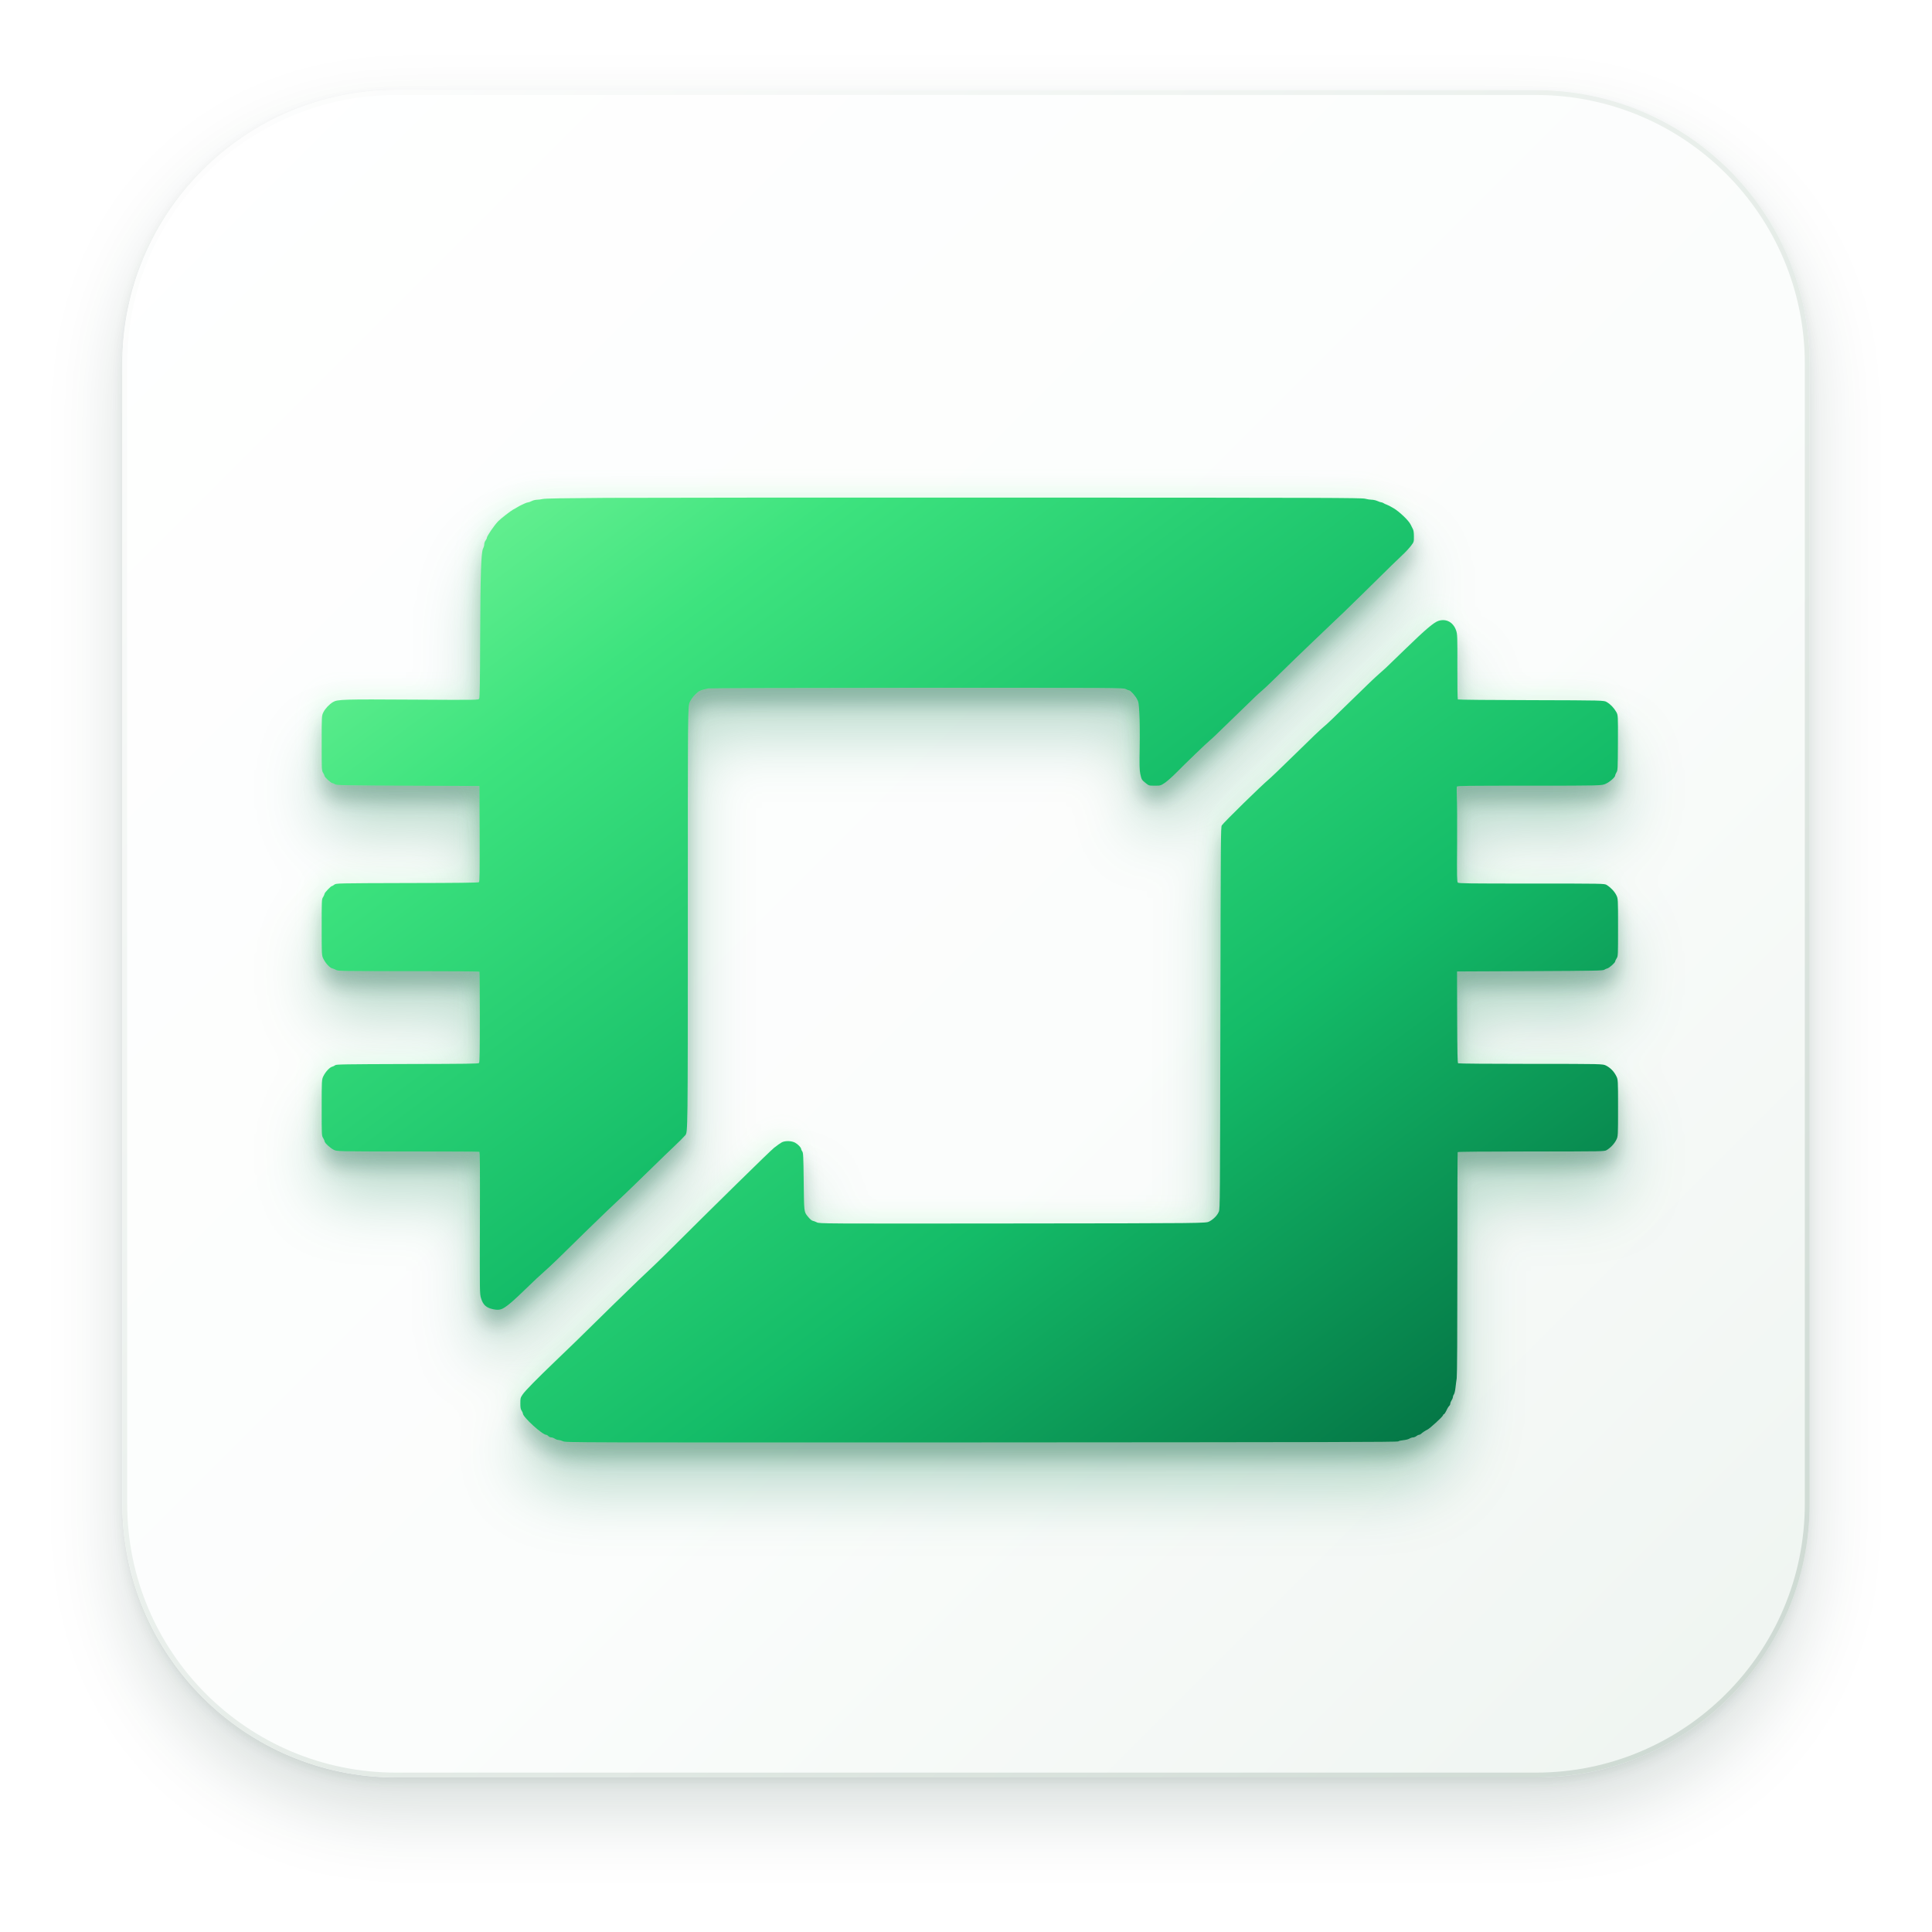
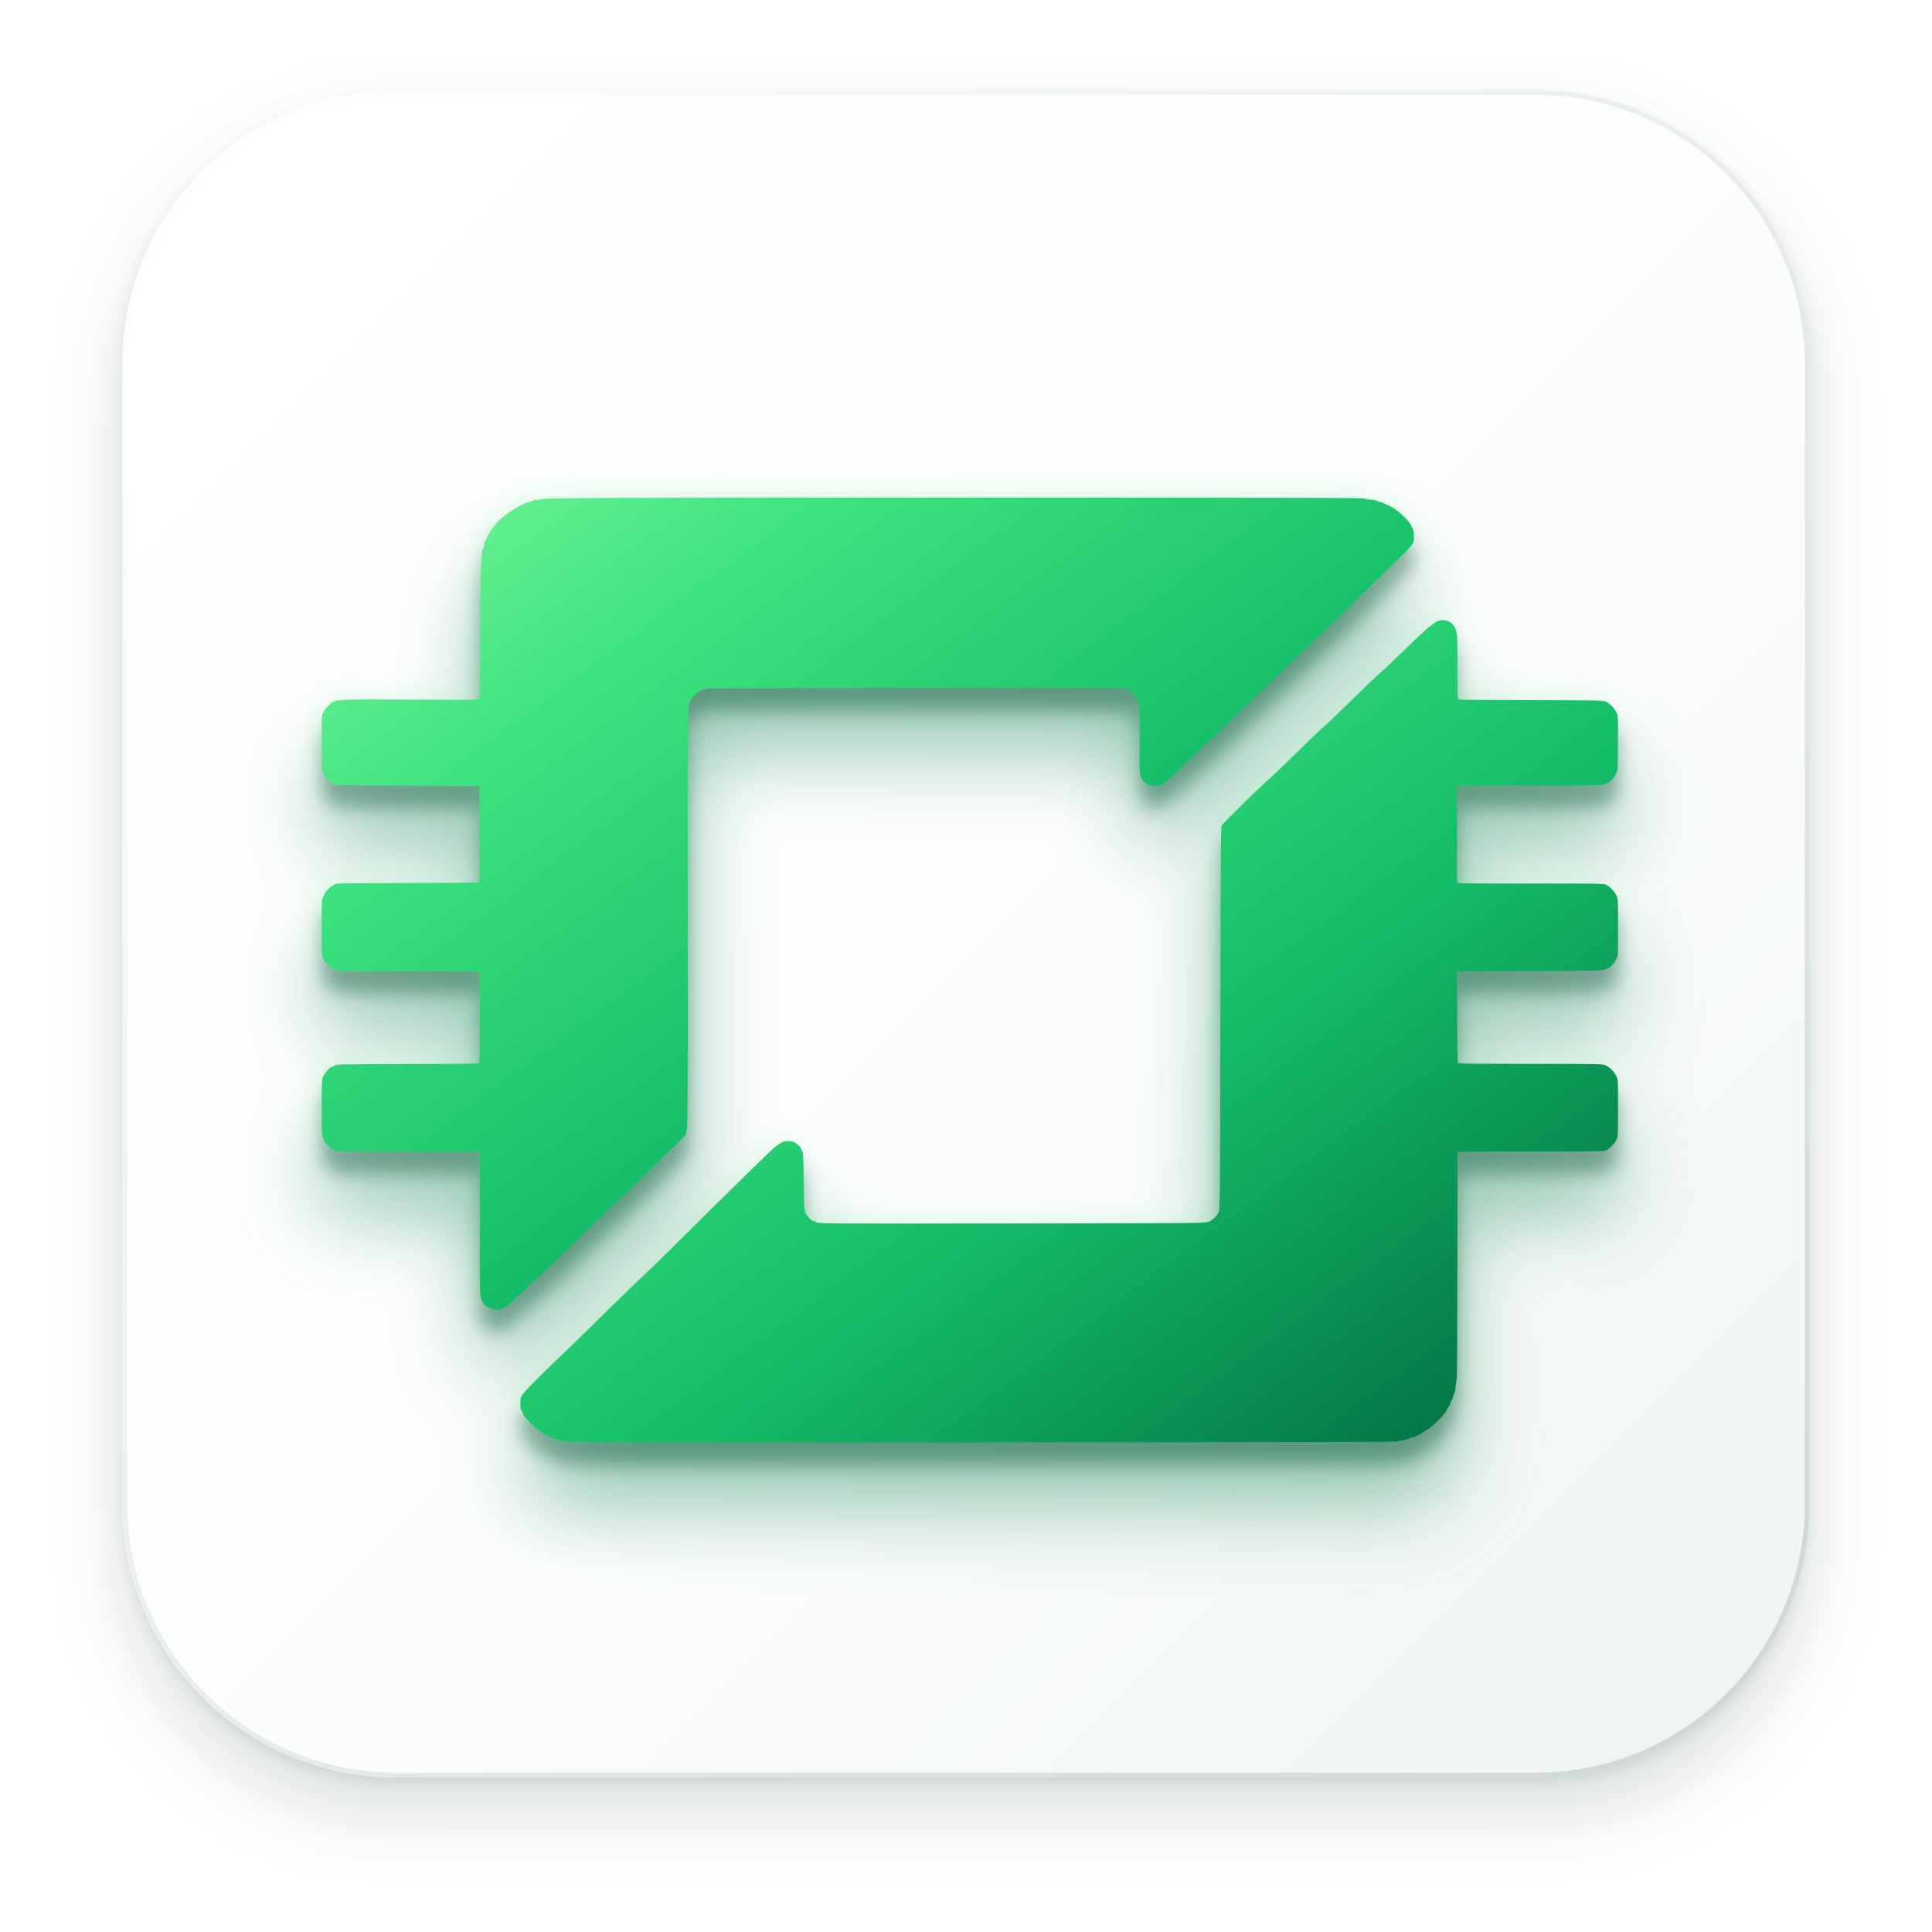
<svg xmlns="http://www.w3.org/2000/svg" width="1200" height="1200" viewBox="0 0 1200 1200">
  <defs>
    <linearGradient id="bgLight" x1="0" y1="0" x2="1" y2="1">
      <stop offset="0%" stop-color="#FFFFFF" />
      <stop offset="58%" stop-color="#FBFDFC" />
      <stop offset="100%" stop-color="#EEF4F0" />
    </linearGradient>
    <linearGradient id="rimLight" x1="0" y1="0" x2="1" y2="1">
      <stop offset="0%" stop-color="#FFFFFF" />
      <stop offset="48%" stop-color="#E9EFEB" />
      <stop offset="100%" stop-color="#CCD8D1" />
    </linearGradient>
    <linearGradient id="sllight" x1="0" y1="1" x2="1" y2="0">
      <stop offset="0%" stop-color="#7AF69A" />
      <stop offset="24%" stop-color="#3DE37E" />
      <stop offset="58%" stop-color="#14BC68" />
      <stop offset="100%" stop-color="#00643D" />
    </linearGradient>
    <filter id="cardDepthLight" x="-12%" y="-12%" width="124%" height="135%" color-interpolation-filters="sRGB">
      <feGaussianBlur in="SourceAlpha" stdDeviation="22" result="cardBlurFar" />
      <feOffset in="cardBlurFar" dx="0" dy="22" result="cardOffsetFar" />
      <feFlood flood-color="#052D1C" flood-opacity="0.15" result="cardFarColor" />
      <feComposite in="cardFarColor" in2="cardOffsetFar" operator="in" result="cardFar" />
      <feGaussianBlur in="SourceAlpha" stdDeviation="3" result="cardBlurNear" />
      <feOffset in="cardBlurNear" dx="0" dy="3" result="cardOffsetNear" />
      <feFlood flood-color="#052D1C" flood-opacity="0.08" result="cardNearColor" />
      <feComposite in="cardNearColor" in2="cardOffsetNear" operator="in" result="cardNear" />
      <feMerge>
        <feMergeNode in="cardFar" />
        <feMergeNode in="cardNear" />
        <feMergeNode in="SourceGraphic" />
      </feMerge>
    </filter>
    <filter id="markDepthLight" x="-30%" y="-30%" width="170%" height="185%" color-interpolation-filters="sRGB">
-       <feGaussianBlur in="SourceAlpha" stdDeviation="48" result="farBlur" />
-       <feOffset in="farBlur" dx="0" dy="72" result="farOffset" />
-       <feFlood flood-color="#007A48" flood-opacity="0.26" result="farColor" />
+       <feGaussianBlur in="SourceAlpha" stdDeviation="64" result="farBlur" />
+       <feOffset in="farBlur" dx="0" dy="96" result="farOffset" />
+       <feFlood flood-color="#007A48" flood-opacity="0.42" result="farColor" />
      <feComposite in="farColor" in2="farOffset" operator="in" result="farShadow" />
      <feGaussianBlur in="SourceAlpha" stdDeviation="14" result="nearBlur" />
-       <feOffset in="nearBlur" dx="0" dy="24" result="nearOffset" />
-       <feFlood flood-color="#004C30" flood-opacity="0.28" result="nearColor" />
+       <feOffset in="nearBlur" dx="0" dy="34" result="nearOffset" />
+       <feFlood flood-color="#004C30" flood-opacity="0.40" result="nearColor" />
      <feComposite in="nearColor" in2="nearOffset" operator="in" result="nearShadow" />
      <feGaussianBlur in="SourceAlpha" stdDeviation="16" result="liftBlur" />
      <feOffset in="liftBlur" dx="-10" dy="-12" result="liftOffset" />
      <feFlood flood-color="#85FFA6" flood-opacity="0.14" result="liftColor" />
      <feComposite in="liftColor" in2="liftOffset" operator="in" result="liftGlow" />
      <feMerge>
        <feMergeNode in="farShadow" />
        <feMergeNode in="nearShadow" />
        <feMergeNode in="liftGlow" />
        <feMergeNode in="SourceGraphic" />
      </feMerge>
    </filter>
  </defs>
  <rect x="76" y="56" width="1048" height="1048" rx="170" fill="url(#bgLight)" filter="url(#cardDepthLight)" />
  <rect x="77.5" y="57.5" width="1045" height="1045" rx="168.5" fill="none" stroke="url(#rimLight)" stroke-width="3" />
  <g transform="translate(190.4,190.4) scale(0.4)" filter="url(#markDepthLight)">
    <g transform="translate(0,2048) scale(0.1,-0.1)" fill="url(#sllight)" stroke="#B8FFD0" stroke-opacity="0.11" stroke-width="8" paint-order="stroke fill">
      <path d="M4660 17509 c-659 -4 -959 -9 -990 -17 -25 -6 -65 -11 -90 -12 -25 0 -62 -9 -83 -20 -20 -11 -45 -20 -54 -20 -10 0 -36 -9 -58 -19 -22 -11 -47 -23 -55 -26 -8 -3 -33 -17 -55 -30 -22 -14 -51 -30 -65 -37 -39 -20 -188 -136 -234 -182 -58 -58 -175 -230 -176 -257 0 -9 -9 -28 -20 -42 -11 -14 -20 -39 -20 -56 0 -18 -8 -48 -19 -69 -30 -61 -41 -376 -45 -1388 -2 -679 -6 -926 -15 -942 -12 -22 -12 -22 -1029 -16 -1087 7 -1171 4 -1242 -38 -59 -37 -118 -99 -147 -156 -28 -55 -28 -55 -28 -481 0 -424 0 -426 23 -462 12 -20 22 -42 22 -49 0 -18 101 -110 120 -110 9 0 27 -8 40 -17 23 -17 99 -18 1135 -23 l1110 -5 3 -741 c2 -613 0 -743 -11 -753 -10 -8 -320 -12 -1115 -13 -1100 -3 -1100 -3 -1131 -25 -16 -13 -34 -23 -39 -23 -15 0 -112 -102 -112 -118 0 -8 -10 -31 -22 -51 -23 -36 -23 -37 -23 -472 0 -436 0 -436 29 -492 33 -66 97 -135 135 -144 14 -3 42 -14 61 -25 33 -17 84 -18 1127 -18 654 0 1094 -4 1098 -9 3 -5 5 -323 6 -706 0 -514 -3 -701 -12 -711 -9 -12 -185 -14 -1114 -16 -999 -3 -1105 -5 -1121 -19 -11 -9 -30 -19 -44 -22 -39 -9 -102 -76 -135 -141 -30 -59 -30 -59 -30 -495 0 -435 0 -436 23 -472 12 -20 22 -43 22 -51 0 -24 84 -102 140 -131 52 -27 52 -27 1150 -27 604 0 1104 -2 1112 -5 11 -4 12 -196 10 -1105 -3 -1080 -3 -1100 17 -1167 32 -107 83 -152 194 -174 100 -19 137 -6 255 90 54 44 172 153 263 243 91 89 213 204 270 253 89 77 224 207 689 665 132 130 471 454 481 461 10 6 423 405 584 564 55 55 168 163 249 240 82 77 166 162 188 188 38 49 38 49 38 3353 0 3305 0 3305 31 3372 21 44 51 85 89 122 57 55 70 61 195 90 24 5 1311 9 3243 10 3183 0 3203 0 3242 -20 22 -11 45 -20 53 -20 20 0 93 -80 122 -135 25 -45 28 -65 37 -225 6 -96 8 -330 5 -520 -5 -291 -3 -357 10 -420 19 -86 21 -90 86 -142 48 -38 50 -38 138 -38 89 0 90 0 157 44 37 25 119 98 183 163 132 134 466 456 519 499 19 16 53 46 75 68 47 45 570 552 631 611 22 22 70 65 105 95 57 49 141 130 514 495 56 55 181 174 276 265 96 91 233 221 304 290 72 69 154 148 184 175 29 28 157 153 285 278 455 448 532 524 616 602 47 44 105 107 130 140 45 60 45 60 45 145 0 59 -5 94 -16 115 -9 17 -25 48 -35 70 -30 63 -178 204 -269 256 -44 26 -91 50 -105 54 -14 4 -34 14 -45 21 -11 8 -27 14 -36 14 -9 0 -36 9 -60 20 -24 11 -64 20 -88 20 -24 0 -71 7 -104 16 -56 14 -561 16 -5447 17 -2962 1 -5810 -1 -6330 -4z" />
      <path d="M17579 15600 c-72 -22 -203 -133 -523 -444 -154 -149 -287 -278 -296 -286 -9 -8 -54 -49 -101 -90 -87 -77 -166 -153 -422 -403 -321 -314 -384 -374 -442 -422 -61 -52 -173 -158 -431 -412 -254 -248 -377 -366 -419 -402 -124 -104 -700 -668 -733 -718 -16 -26 -17 -192 -22 -2988 -5 -2839 -6 -2962 -23 -3007 -23 -59 -80 -118 -149 -155 -53 -28 -53 -28 -3053 -31 -2979 -3 -3000 -3 -3040 17 -22 11 -52 22 -67 25 -17 4 -45 29 -80 73 -53 67 -53 67 -58 523 -5 412 -7 457 -22 480 -10 13 -18 31 -18 38 0 23 -49 74 -95 99 -55 29 -149 32 -203 6 -20 -10 -75 -48 -122 -86 -66 -53 -899 -870 -1714 -1682 -66 -66 -169 -164 -397 -379 -78 -73 -661 -643 -973 -951 -45 -44 -178 -172 -296 -285 -306 -293 -487 -477 -526 -536 -32 -48 -34 -56 -34 -135 0 -67 4 -90 20 -114 11 -16 20 -37 20 -45 0 -55 302 -330 362 -330 8 0 23 -9 33 -20 10 -11 30 -20 44 -20 14 0 40 -9 56 -20 17 -11 42 -20 56 -20 15 0 47 -9 72 -20 45 -20 61 -20 6499 -18 5381 3 6458 5 6471 16 9 8 45 16 79 19 35 3 77 14 94 24 17 11 43 19 56 19 14 0 37 9 51 20 14 11 32 20 40 20 9 0 22 6 29 12 24 23 77 58 100 67 33 13 235 197 243 221 3 11 10 20 15 20 9 0 26 27 54 86 8 17 22 36 30 44 9 7 16 22 16 34 0 11 9 35 20 51 11 17 20 39 20 50 0 11 7 31 17 44 9 14 19 58 24 105 5 44 13 110 19 146 6 42 10 661 10 1783 -1 945 2 1722 5 1727 4 6 428 10 1142 10 1136 0 1136 0 1172 22 59 35 119 98 148 157 28 56 28 56 28 497 0 441 0 441 -29 497 -35 70 -89 125 -156 160 -52 27 -52 27 -1168 27 -615 0 -1123 4 -1130 9 -10 6 -13 150 -15 717 l-2 709 1130 5 c1023 5 1132 7 1155 21 14 9 36 19 50 22 29 7 120 88 120 107 0 7 10 29 23 49 22 36 22 37 22 481 0 445 0 445 -27 500 -28 57 -87 119 -149 158 -36 22 -36 22 -1167 22 -983 0 -1132 2 -1145 15 -13 13 -15 94 -11 597 2 321 0 650 -4 731 -4 82 -3 155 1 163 7 12 168 14 1128 14 1120 0 1120 0 1184 30 64 30 145 101 145 128 0 8 9 29 20 48 20 31 21 49 23 461 2 428 2 428 -26 478 -35 62 -88 118 -147 153 -45 27 -45 27 -1175 30 -621 1 -1133 6 -1138 11 -5 5 -8 234 -7 509 1 484 0 503 -20 563 -43 126 -152 186 -271 149z" />
    </g>
  </g>
</svg>
